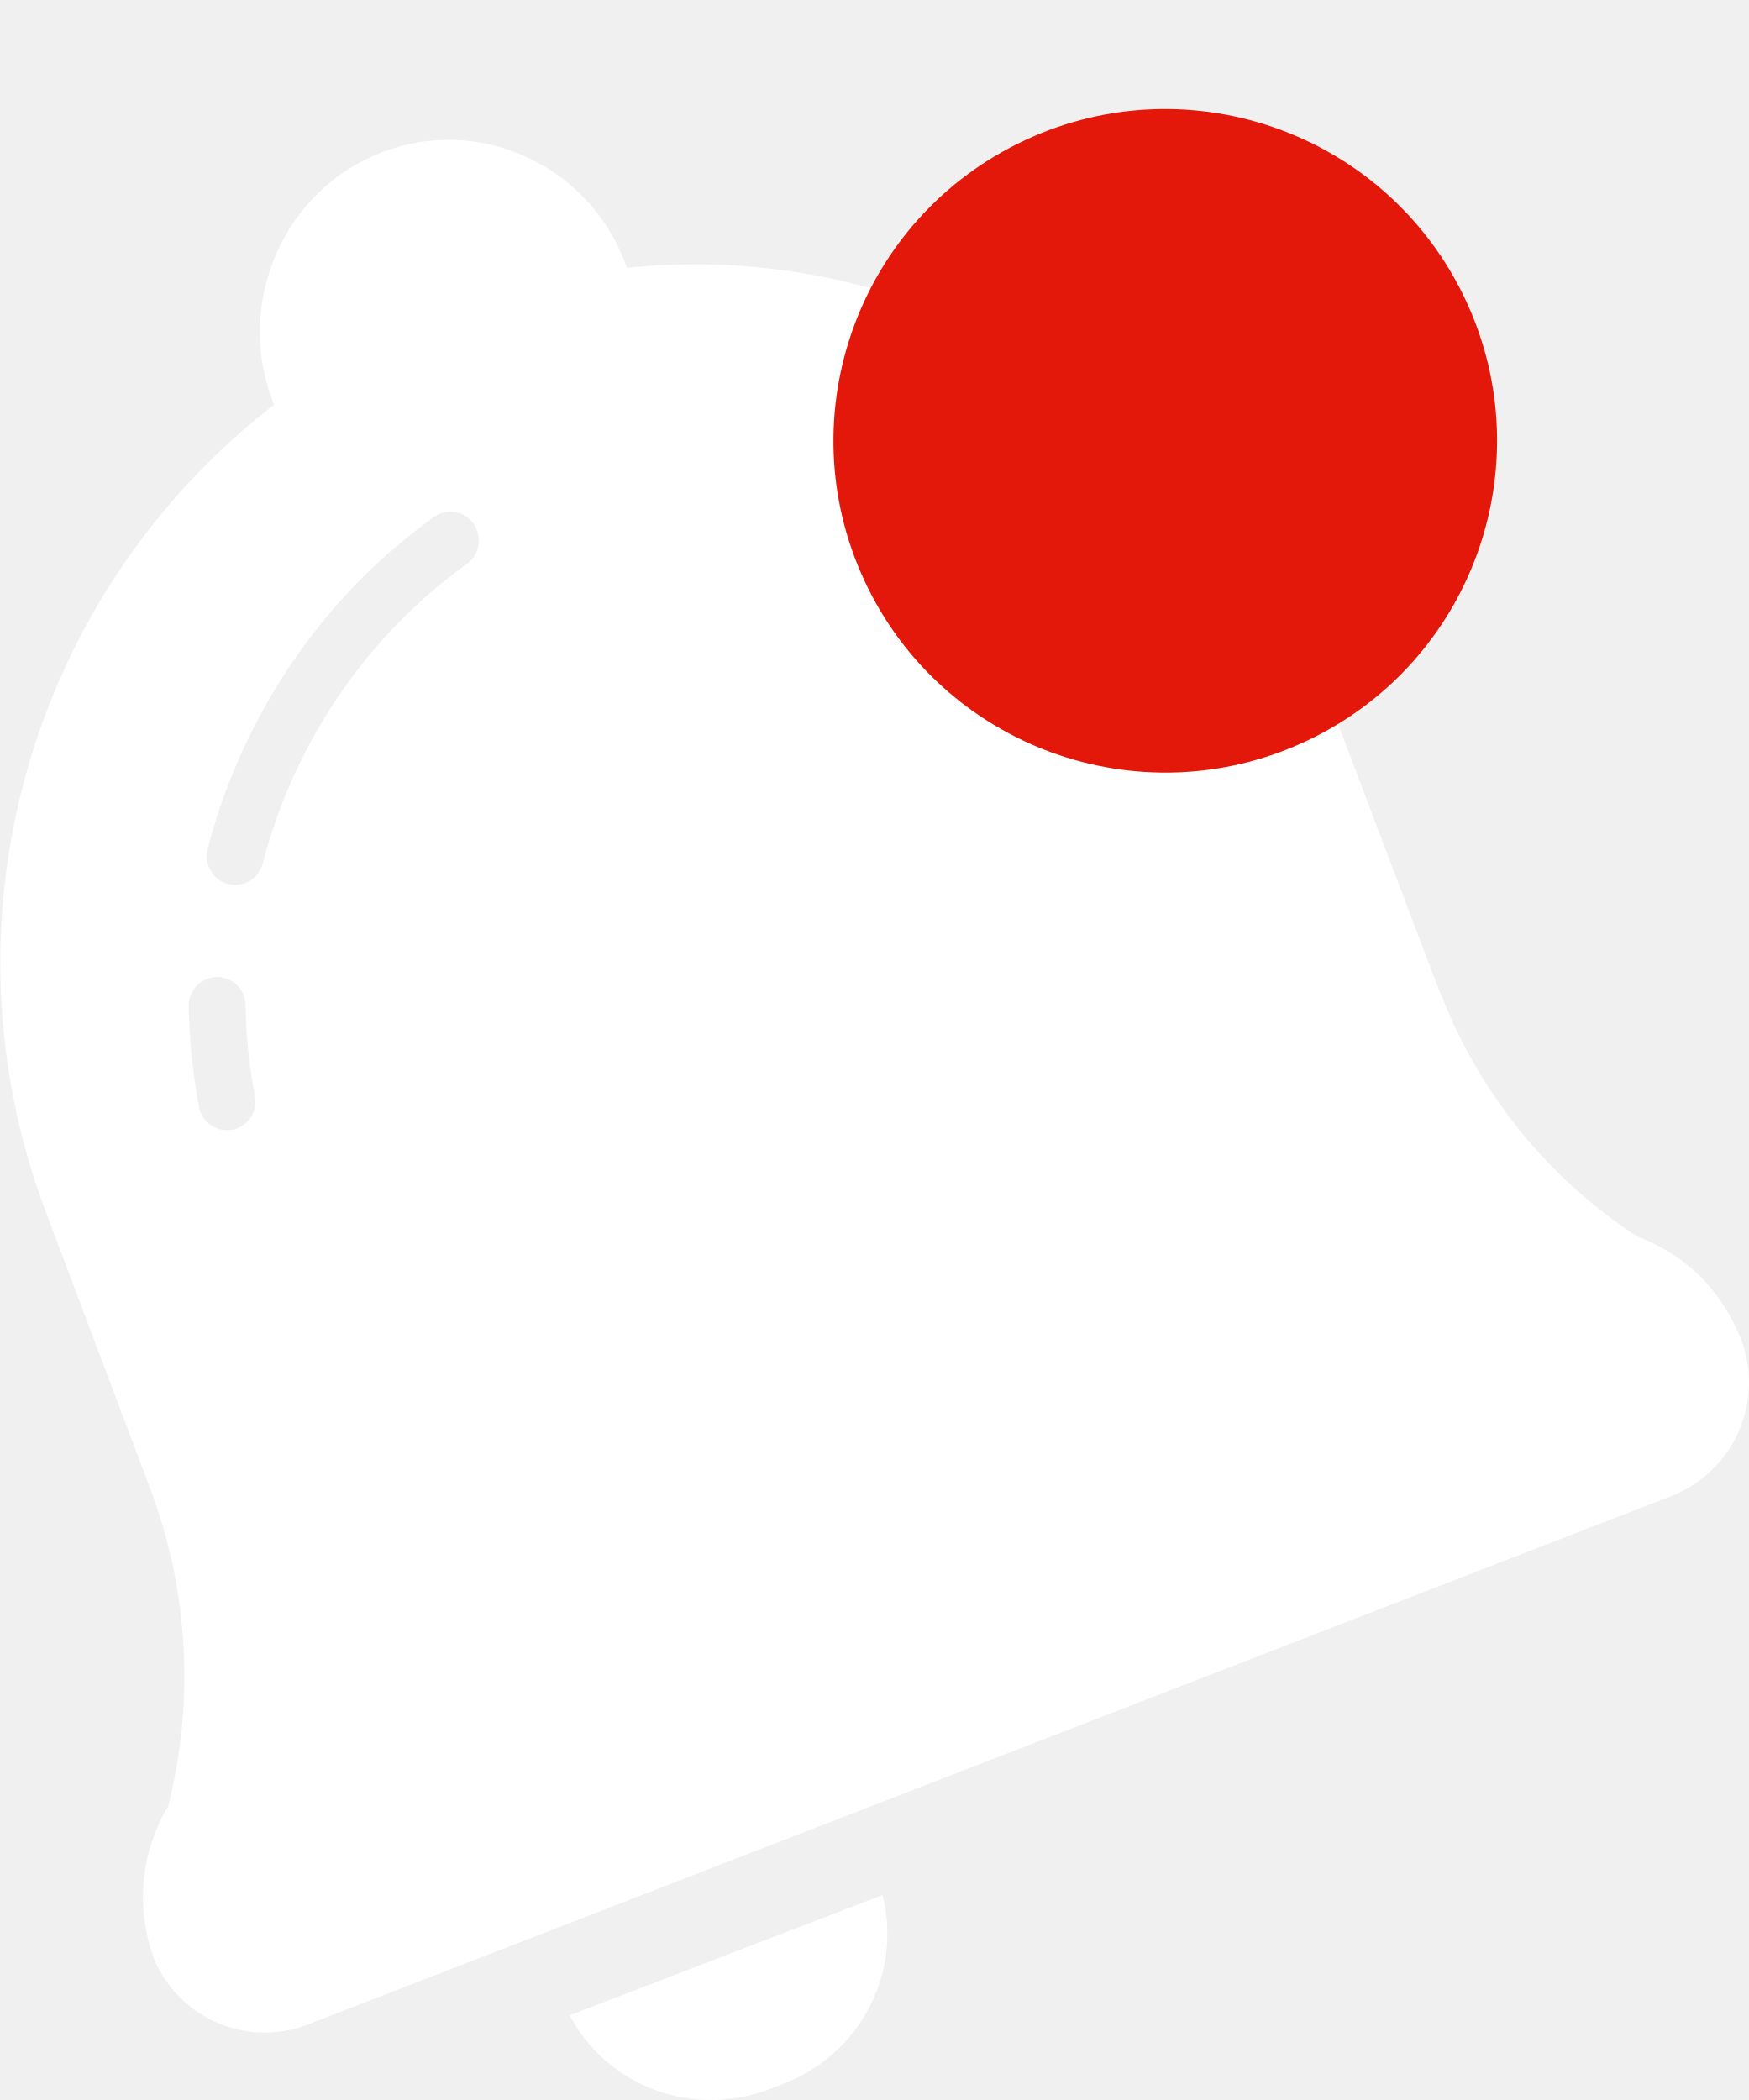
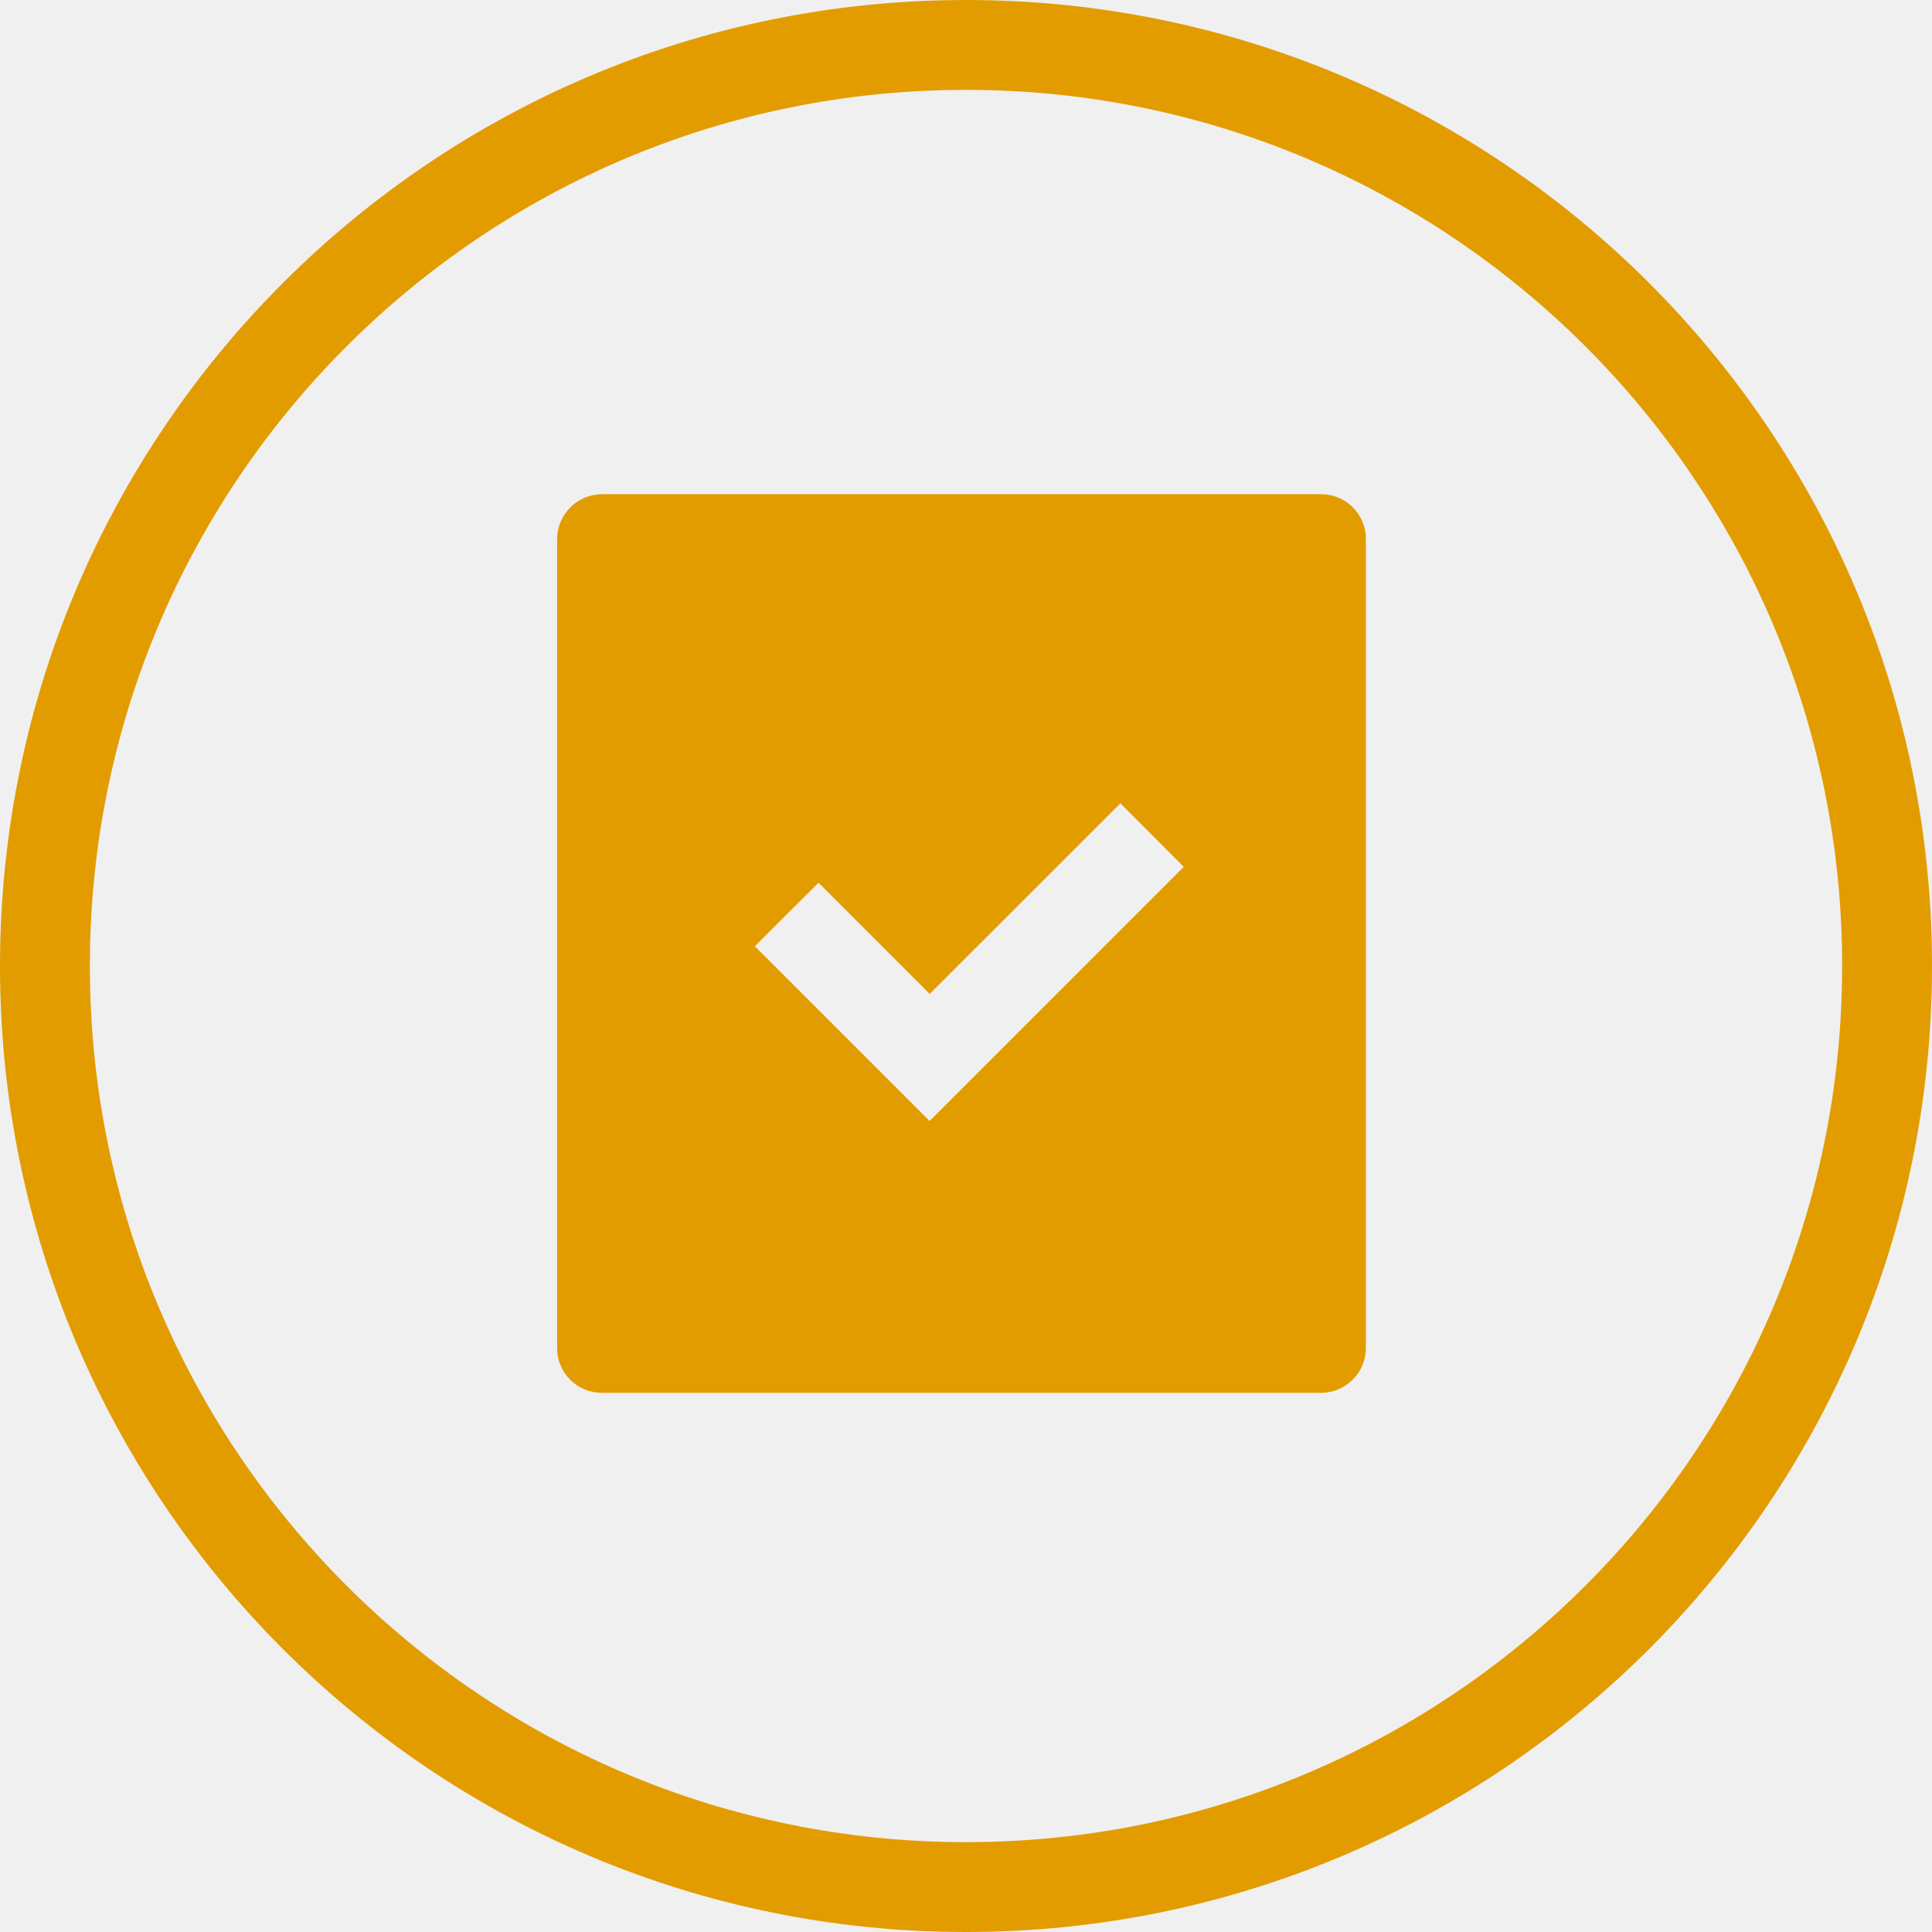
- <svg xmlns="http://www.w3.org/2000/svg" width="30.718" height="36.889" viewBox="0 0 30.718 36.889">
-   <g id="Group_11021" data-name="Group 11021" transform="translate(-21 -49.541)">
-     <g id="Icons" transform="translate(7.765 40.065)">
-       <g id="Group_366" data-name="Group 366" transform="translate(13.235 11.935)">
-         <path id="Path_402" data-name="Path 402" d="M43.816,33a3.4,3.4,0,0,0-.657-1.044,3.206,3.206,0,0,0-1.171-.761,8.951,8.951,0,0,1-3.435-4.235c0-.011-.014-.019-.019-.03l-1.879-4.954a12.11,12.11,0,0,0-6.407-6.809,11.529,11.529,0,0,0-6-.986l-.033-.087a3.322,3.322,0,0,0-1.751-1.868,3.246,3.246,0,0,0-2.537-.069,3.323,3.323,0,0,0-1.839,1.779,3.394,3.394,0,0,0-.068,2.577l.028.073a12.394,12.394,0,0,0-4,14.2l1.888,5.006s0,0,0,.006a9.315,9.315,0,0,1,.252,5.408,3.11,3.11,0,0,0-.245,2.684l.009.022a2.108,2.108,0,0,0,2.741,1.107L42.6,35.753A2.143,2.143,0,0,0,43.816,33Zm-26.495-3.68a.549.549,0,0,1-.1.008.5.5,0,0,1-.49-.41,10.407,10.407,0,0,1-.181-1.765.5.5,0,0,1,.491-.515h.008a.5.5,0,0,1,.5.5,9.282,9.282,0,0,0,.163,1.589A.508.508,0,0,1,17.321,29.323Zm4.109-9.935A9.313,9.313,0,0,0,19.65,21.07a9.485,9.485,0,0,0-1.8,3.573.5.5,0,0,1-.483.378.49.49,0,0,1-.127-.016.508.508,0,0,1-.356-.62,10.5,10.5,0,0,1,1.995-3.961,10.237,10.237,0,0,1,1.974-1.864.491.491,0,0,1,.7.12A.511.511,0,0,1,21.43,19.388Z" transform="translate(-13.235 -11.935)" fill="#fff" />
-         <path id="Path_403" data-name="Path 403" d="M25.079,32.465l-.654.251-4.187,1.61-.654.251a2.78,2.78,0,0,0,1.34,1.247,2.833,2.833,0,0,0,2.165.051l.258-.1a2.835,2.835,0,0,0,1.573-1.488A2.786,2.786,0,0,0,25.079,32.465Z" transform="translate(-9.578 -1.635)" fill="#fff" />
-       </g>
-     </g>
-     <circle id="Ellipse_68" data-name="Ellipse 68" cx="5.827" cy="5.827" r="5.827" transform="translate(33.724 54.466) rotate(-25)" fill="#e3170a" />
+ <svg xmlns="http://www.w3.org/2000/svg" width="43" height="43" viewBox="0 0 43 43">
+   <g transform="translate(9.4 9)">
+     <path d="M0,0H24V24H0Z" fill="none" />
+     <path d="M21,2.992V21.008a1,1,0,0,1-.993.992H3.993A.993.993,0,0,1,3,21.008V2.992A1,1,0,0,1,3.993,2H20.007A.993.993,0,0,1,21,2.992Zm-9.707,10.13L8.818,10.646,7.4,12.061l3.889,3.889,5.657-5.657L15.536,8.879l-4.243,4.242Z" fill="#e39c00" />
+   </g>
+   <g fill="none" stroke="#e39c00" stroke-width="2">
+     <circle cx="21.5" cy="21.5" r="21.5" stroke="none" />
+     <circle cx="21.5" cy="21.5" r="20.5" fill="none" />
  </g>
</svg>
